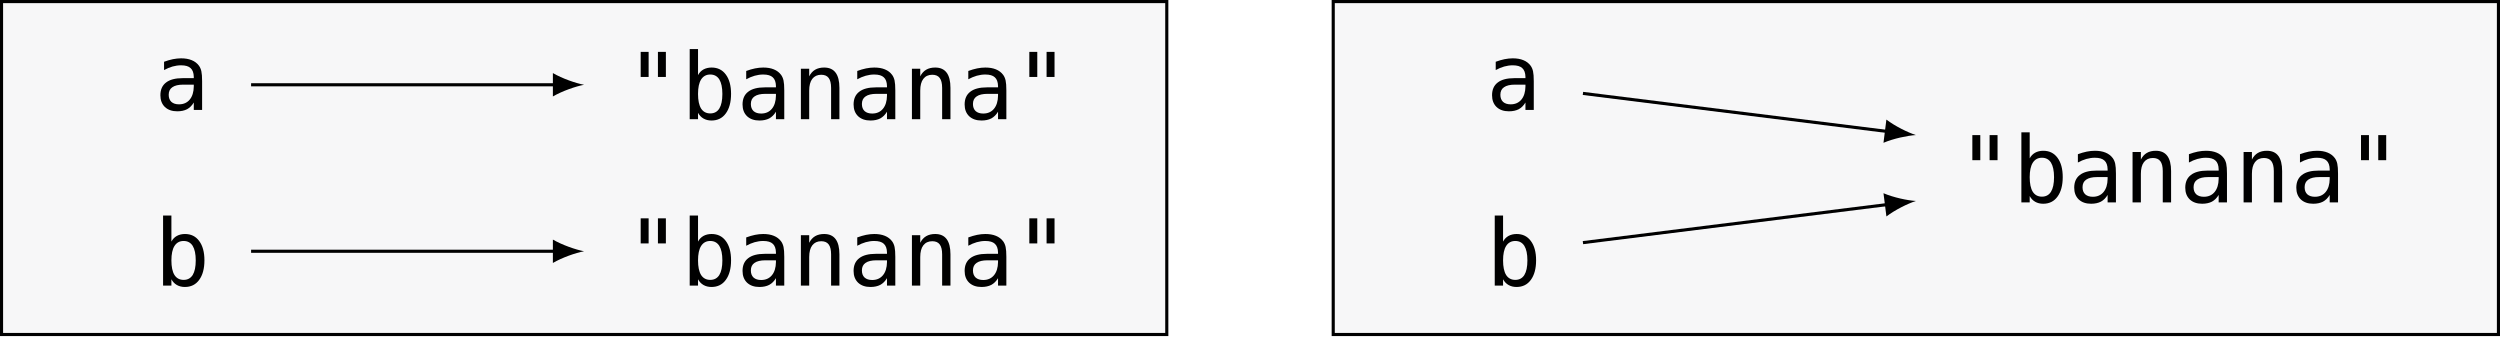
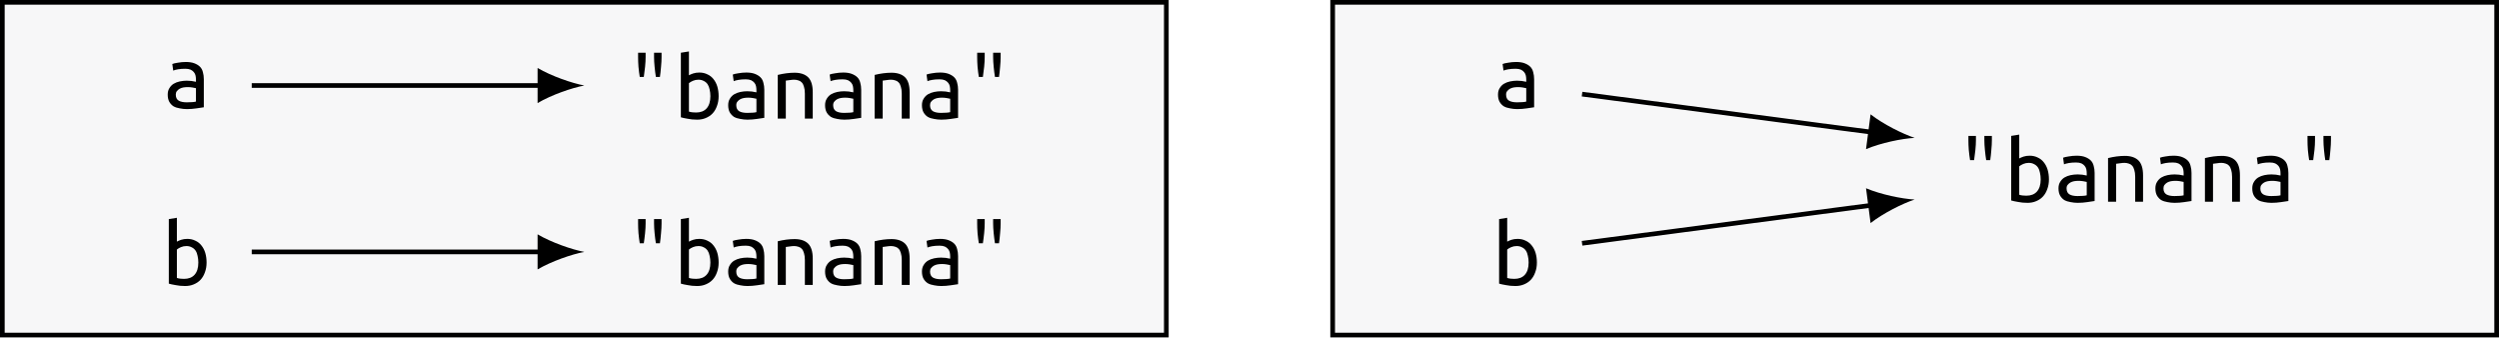
- <svg xmlns="http://www.w3.org/2000/svg" xmlns:xlink="http://www.w3.org/1999/xlink" width="319.296pt" height="42.918pt" viewBox="0 0 319.296 42.918" version="1.1">
+ <svg xmlns="http://www.w3.org/2000/svg" xmlns:xlink="http://www.w3.org/1999/xlink" width="212.997pt" height="28.745pt" viewBox="0 0 212.997 28.745" version="1.1">
  <defs>
    <g>
      <symbol overflow="visible" id="glyph0-0">
-         <path style="stroke:none;" d="M 0.594 2.078 L 0.594 -8.312 L 6.484 -8.312 L 6.484 2.078 Z M 1.266 1.422 L 5.828 1.422 L 5.828 -7.641 L 1.266 -7.641 Z M 1.266 1.422 " />
+         <path style="stroke:none;" d="M 0.406 0 L 0.406 -6.188 L 3.719 -6.188 L 3.719 0 Z M 3.297 -0.406 L 3.297 -5.781 L 0.828 -5.781 L 0.828 -0.406 Z M 3.297 -0.406 " />
      </symbol>
      <symbol overflow="visible" id="glyph0-1">
-         <path style="stroke:none;" d="M 4.031 -3.234 L 3.688 -3.234 C 3.07 -3.234 2.609 -3.125 2.297 -2.906 C 1.984 -2.695 1.828 -2.375 1.828 -1.938 C 1.828 -1.551 1.941 -1.25 2.172 -1.031 C 2.41 -0.82 2.734 -0.719 3.141 -0.719 C 3.723 -0.719 4.18 -0.922 4.516 -1.328 C 4.848 -1.734 5.02 -2.289 5.031 -3 L 5.031 -3.234 Z M 6.094 -3.672 L 6.094 0 L 5.031 0 L 5.031 -0.953 C 4.801 -0.566 4.516 -0.281 4.172 -0.094 C 3.828 0.082 3.41 0.172 2.922 0.172 C 2.266 0.172 1.738 -0.008 1.344 -0.375 C 0.957 -0.75 0.766 -1.25 0.766 -1.875 C 0.766 -2.594 1.004 -3.133 1.484 -3.5 C 1.961 -3.875 2.672 -4.062 3.609 -4.062 L 5.031 -4.062 L 5.031 -4.234 C 5.02 -4.742 4.883 -5.113 4.625 -5.344 C 4.375 -5.582 3.969 -5.703 3.406 -5.703 C 3.039 -5.703 2.676 -5.648 2.312 -5.547 C 1.945 -5.441 1.586 -5.289 1.234 -5.094 L 1.234 -6.156 C 1.629 -6.301 2.004 -6.41 2.359 -6.484 C 2.723 -6.555 3.07 -6.594 3.406 -6.594 C 3.938 -6.594 4.391 -6.516 4.766 -6.359 C 5.148 -6.203 5.457 -5.969 5.688 -5.656 C 5.832 -5.457 5.938 -5.219 6 -4.938 C 6.062 -4.656 6.094 -4.234 6.094 -3.672 Z M 6.094 -3.672 " />
+         <path style="stroke:none;" d="M 2.109 -0.484 C 2.273 -0.484 2.426 -0.488 2.562 -0.5 C 2.695 -0.508 2.805 -0.523 2.891 -0.547 L 2.891 -1.688 C 2.805 -1.707 2.703 -1.727 2.578 -1.75 C 2.453 -1.77 2.32 -1.781 2.188 -1.781 C 2.062 -1.781 1.938 -1.77 1.812 -1.75 C 1.695 -1.727 1.594 -1.691 1.5 -1.641 C 1.406 -1.586 1.328 -1.52 1.266 -1.438 C 1.203 -1.363 1.172 -1.266 1.172 -1.141 C 1.172 -0.898 1.254 -0.727 1.422 -0.625 C 1.586 -0.531 1.816 -0.484 2.109 -0.484 Z M 2.031 -3.922 C 2.32 -3.922 2.562 -3.883 2.75 -3.812 C 2.945 -3.738 3.109 -3.641 3.234 -3.516 C 3.359 -3.391 3.441 -3.234 3.484 -3.047 C 3.535 -2.867 3.562 -2.672 3.562 -2.453 L 3.562 -0.062 C 3.406 -0.039 3.195 -0.008 2.938 0.031 C 2.676 0.07 2.406 0.094 2.125 0.094 C 1.914 0.094 1.711 0.07 1.516 0.031 C 1.316 0 1.141 -0.055 0.984 -0.141 C 0.836 -0.234 0.719 -0.359 0.625 -0.516 C 0.531 -0.68 0.484 -0.891 0.484 -1.141 C 0.484 -1.359 0.531 -1.539 0.625 -1.688 C 0.719 -1.844 0.836 -1.969 0.984 -2.062 C 1.141 -2.156 1.316 -2.223 1.516 -2.266 C 1.711 -2.305 1.91 -2.328 2.109 -2.328 C 2.379 -2.328 2.641 -2.297 2.891 -2.234 L 2.891 -2.422 C 2.891 -2.535 2.879 -2.645 2.859 -2.75 C 2.836 -2.863 2.789 -2.961 2.719 -3.047 C 2.645 -3.141 2.551 -3.211 2.438 -3.266 C 2.32 -3.316 2.172 -3.344 1.984 -3.344 C 1.742 -3.344 1.535 -3.328 1.359 -3.297 C 1.18 -3.266 1.047 -3.227 0.953 -3.188 L 0.875 -3.75 C 0.969 -3.789 1.125 -3.828 1.344 -3.859 C 1.562 -3.898 1.789 -3.922 2.031 -3.922 Z M 2.031 -3.922 " />
      </symbol>
      <symbol overflow="visible" id="glyph0-2">
-         <path style="stroke:none;" d="M 5.156 -8.594 L 5.156 -5.391 L 4.141 -5.391 L 4.141 -8.594 Z M 2.953 -8.594 L 2.953 -5.391 L 1.938 -5.391 L 1.938 -8.594 Z M 2.953 -8.594 " />
+         <path style="stroke:none;" d="M 1.703 -5.609 L 1.703 -5.234 C 1.703 -4.992 1.688 -4.719 1.656 -4.406 C 1.625 -4.094 1.586 -3.805 1.547 -3.547 L 1.203 -3.547 C 1.16 -3.805 1.125 -4.094 1.094 -4.406 C 1.07 -4.719 1.062 -4.992 1.062 -5.234 L 1.062 -5.609 Z M 3.062 -5.609 L 3.062 -5.234 C 3.062 -4.992 3.047 -4.719 3.016 -4.406 C 2.992 -4.094 2.961 -3.805 2.922 -3.547 L 2.578 -3.547 C 2.535 -3.805 2.5 -4.094 2.469 -4.406 C 2.438 -4.719 2.422 -4.992 2.422 -5.234 L 2.422 -5.609 Z M 3.062 -5.609 " />
      </symbol>
      <symbol overflow="visible" id="glyph0-3">
-         <path style="stroke:none;" d="M 5.281 -3.219 C 5.281 -4.039 5.148 -4.66 4.891 -5.078 C 4.629 -5.492 4.242 -5.703 3.734 -5.703 C 3.223 -5.703 2.832 -5.488 2.562 -5.062 C 2.301 -4.645 2.172 -4.031 2.172 -3.219 C 2.172 -2.406 2.301 -1.785 2.562 -1.359 C 2.832 -0.941 3.223 -0.734 3.734 -0.734 C 4.242 -0.734 4.629 -0.941 4.891 -1.359 C 5.148 -1.773 5.281 -2.395 5.281 -3.219 Z M 2.172 -5.625 C 2.336 -5.938 2.566 -6.176 2.859 -6.344 C 3.16 -6.508 3.508 -6.594 3.906 -6.594 C 4.676 -6.594 5.281 -6.297 5.719 -5.703 C 6.164 -5.109 6.391 -4.285 6.391 -3.234 C 6.391 -2.172 6.164 -1.336 5.719 -0.734 C 5.281 -0.129 4.672 0.172 3.891 0.172 C 3.504 0.172 3.164 0.086 2.875 -0.078 C 2.582 -0.242 2.348 -0.488 2.172 -0.812 L 2.172 0 L 1.109 0 L 1.109 -8.953 L 2.172 -8.953 Z M 2.172 -5.625 " />
+         <path style="stroke:none;" d="M 1.266 -3.688 C 1.348 -3.738 1.469 -3.789 1.625 -3.844 C 1.781 -3.895 1.957 -3.922 2.156 -3.922 C 2.414 -3.922 2.645 -3.867 2.844 -3.766 C 3.051 -3.672 3.223 -3.535 3.359 -3.359 C 3.504 -3.18 3.613 -2.969 3.688 -2.719 C 3.758 -2.477 3.797 -2.207 3.797 -1.906 C 3.797 -1.602 3.75 -1.328 3.656 -1.078 C 3.57 -0.828 3.445 -0.613 3.281 -0.438 C 3.125 -0.27 2.93 -0.141 2.703 -0.047 C 2.484 0.047 2.238 0.094 1.969 0.094 C 1.664 0.094 1.395 0.066 1.156 0.016 C 0.914 -0.023 0.723 -0.066 0.578 -0.109 L 0.578 -5.609 L 1.266 -5.719 Z M 1.266 -0.594 C 1.367 -0.562 1.473 -0.539 1.578 -0.531 C 1.68 -0.52 1.781 -0.516 1.875 -0.516 C 2.258 -0.516 2.555 -0.629 2.766 -0.859 C 2.984 -1.098 3.094 -1.445 3.094 -1.906 C 3.094 -2.113 3.07 -2.301 3.031 -2.469 C 3 -2.645 2.941 -2.797 2.859 -2.922 C 2.773 -3.047 2.664 -3.141 2.531 -3.203 C 2.406 -3.273 2.254 -3.312 2.078 -3.312 C 1.91 -3.312 1.754 -3.281 1.609 -3.219 C 1.461 -3.156 1.348 -3.086 1.266 -3.016 Z M 1.266 -0.594 " />
      </symbol>
      <symbol overflow="visible" id="glyph0-4">
-         <path style="stroke:none;" d="M 6.047 -4 L 6.047 0 L 4.984 0 L 4.984 -4 C 4.984 -4.57 4.879 -4.992 4.672 -5.266 C 4.473 -5.535 4.156 -5.672 3.719 -5.672 C 3.227 -5.672 2.848 -5.492 2.578 -5.141 C 2.316 -4.797 2.188 -4.297 2.188 -3.641 L 2.188 0 L 1.125 0 L 1.125 -6.438 L 2.188 -6.438 L 2.188 -5.469 C 2.375 -5.844 2.625 -6.125 2.938 -6.312 C 3.258 -6.5 3.645 -6.594 4.094 -6.594 C 4.75 -6.594 5.238 -6.375 5.562 -5.938 C 5.883 -5.508 6.047 -4.863 6.047 -4 Z M 6.047 -4 " />
+         <path style="stroke:none;" d="M 0.578 -3.719 C 0.828 -3.781 1.07 -3.828 1.312 -3.859 C 1.562 -3.891 1.797 -3.906 2.016 -3.906 C 2.523 -3.906 2.91 -3.773 3.172 -3.516 C 3.43 -3.254 3.562 -2.832 3.562 -2.25 L 3.562 0 L 2.891 0 L 2.891 -2.125 C 2.891 -2.363 2.863 -2.562 2.812 -2.719 C 2.77 -2.875 2.707 -2.992 2.625 -3.078 C 2.551 -3.16 2.457 -3.219 2.344 -3.25 C 2.227 -3.289 2.109 -3.312 1.984 -3.312 C 1.867 -3.312 1.75 -3.301 1.625 -3.281 C 1.5 -3.27 1.379 -3.254 1.266 -3.234 L 1.266 0 L 0.578 0 Z M 0.578 -3.719 " />
      </symbol>
    </g>
    <clipPath id="clip1">
-       <path d="M 0 0 L 150 0 L 150 42.918 L 0 42.918 Z M 0 0 " />
+       <path d="M 0 0 L 100 0 L 100 28.746 L 0 28.746 Z M 0 0 " />
    </clipPath>
    <clipPath id="clip2">
-       <path d="M 170 0 L 319.297 0 L 319.297 42.918 L 170 42.918 Z M 170 0 " />
+       <path d="M 113 0 L 212.996 0 L 212.996 28.746 L 113 28.746 Z M 113 0 " />
    </clipPath>
  </defs>
  <g id="surface1">
    <g clip-path="url(#clip1)" clip-rule="nonzero">
-       <path style="fill-rule:nonzero;fill:rgb(96.863%,96.863%,97.255%);fill-opacity:1;stroke-width:0.399;stroke-linecap:butt;stroke-linejoin:miter;stroke:rgb(0%,0%,0%);stroke-opacity:1;stroke-miterlimit:10;" d="M -10.628 21.26 L -159.453 21.26 L -159.453 -21.26 L -10.628 -21.26 Z M -10.628 21.26 " transform="matrix(1,0,0,-1,159.648,21.459)" />
+       <path style="fill-rule:nonzero;fill:rgb(96.863%,96.863%,97.255%);fill-opacity:1;stroke-width:0.399;stroke-linecap:butt;stroke-linejoin:miter;stroke:rgb(0%,0%,0%);stroke-opacity:1;stroke-miterlimit:10;" d="M -106.299 -14.174 L -7.088 -14.174 L -7.088 14.174 L -106.299 14.174 Z M -106.299 -14.174 " transform="matrix(1,0,0,-1,106.498,14.373)" />
    </g>
    <g style="fill:rgb(0%,0%,0%);fill-opacity:1;">
-       <use xlink:href="#glyph0-1" x="19.719" y="14.044" />
+       <use xlink:href="#glyph0-1" x="13.811" y="9.202" />
    </g>
    <g style="fill:rgb(0%,0%,0%);fill-opacity:1;">
-       <use xlink:href="#glyph0-2" x="79.888" y="15.22" />
-       <use xlink:href="#glyph0-3" x="86.979" y="15.22" />
-       <use xlink:href="#glyph0-1" x="94.071" y="15.22" />
-       <use xlink:href="#glyph0-4" x="101.162" y="15.22" />
-       <use xlink:href="#glyph0-1" x="108.253" y="15.22" />
-       <use xlink:href="#glyph0-4" x="115.344" y="15.22" />
-       <use xlink:href="#glyph0-1" x="122.436" y="15.22" />
-       <use xlink:href="#glyph0-2" x="129.527" y="15.22" />
+       <use xlink:href="#glyph0-2" x="53.325" y="10.102" />
+       <use xlink:href="#glyph0-3" x="57.454" y="10.102" />
+       <use xlink:href="#glyph0-1" x="61.582" y="10.102" />
+       <use xlink:href="#glyph0-4" x="65.711" y="10.102" />
+       <use xlink:href="#glyph0-1" x="69.84" y="10.102" />
+       <use xlink:href="#glyph0-4" x="73.969" y="10.102" />
+       <use xlink:href="#glyph0-1" x="78.097" y="10.102" />
+       <use xlink:href="#glyph0-2" x="82.226" y="10.102" />
    </g>
    <g style="fill:rgb(0%,0%,0%);fill-opacity:1;">
-       <use xlink:href="#glyph0-3" x="19.719" y="36.48" />
+       <use xlink:href="#glyph0-3" x="13.811" y="24.275" />
    </g>
    <g style="fill:rgb(0%,0%,0%);fill-opacity:1;">
-       <use xlink:href="#glyph0-2" x="79.888" y="36.48" />
-       <use xlink:href="#glyph0-3" x="86.979" y="36.48" />
-       <use xlink:href="#glyph0-1" x="94.071" y="36.48" />
-       <use xlink:href="#glyph0-4" x="101.162" y="36.48" />
-       <use xlink:href="#glyph0-1" x="108.253" y="36.48" />
-       <use xlink:href="#glyph0-4" x="115.344" y="36.48" />
-       <use xlink:href="#glyph0-1" x="122.436" y="36.48" />
-       <use xlink:href="#glyph0-2" x="129.527" y="36.48" />
+       <use xlink:href="#glyph0-2" x="53.325" y="24.275" />
+       <use xlink:href="#glyph0-3" x="57.454" y="24.275" />
+       <use xlink:href="#glyph0-1" x="61.582" y="24.275" />
+       <use xlink:href="#glyph0-4" x="65.711" y="24.275" />
+       <use xlink:href="#glyph0-1" x="69.84" y="24.275" />
+       <use xlink:href="#glyph0-4" x="73.969" y="24.275" />
+       <use xlink:href="#glyph0-1" x="78.097" y="24.275" />
+       <use xlink:href="#glyph0-2" x="82.226" y="24.275" />
    </g>
-     <path style="fill:none;stroke-width:0.399;stroke-linecap:butt;stroke-linejoin:miter;stroke:rgb(0%,0%,0%);stroke-opacity:1;stroke-miterlimit:10;" d="M -127.578 10.631 L -88.636 10.631 " transform="matrix(1,0,0,-1,159.648,21.459)" />
-     <path style=" stroke:none;fill-rule:nonzero;fill:rgb(0%,0%,0%);fill-opacity:1;" d="M 74.598 10.828 C 73.535 10.629 71.809 10.031 70.613 9.332 L 70.613 12.32 C 71.809 11.625 73.535 11.027 74.598 10.828 " />
-     <path style="fill:none;stroke-width:0.399;stroke-linecap:butt;stroke-linejoin:miter;stroke:rgb(0%,0%,0%);stroke-opacity:1;stroke-miterlimit:10;" d="M -127.578 -10.631 L -88.636 -10.631 " transform="matrix(1,0,0,-1,159.648,21.459)" />
-     <path style=" stroke:none;fill-rule:nonzero;fill:rgb(0%,0%,0%);fill-opacity:1;" d="M 74.598 32.09 C 73.535 31.891 71.809 31.293 70.613 30.598 L 70.613 33.586 C 71.809 32.887 73.535 32.289 74.598 32.09 " />
+     <path style="fill:none;stroke-width:0.399;stroke-linecap:butt;stroke-linejoin:miter;stroke:rgb(0%,0%,0%);stroke-opacity:1;stroke-miterlimit:10;" d="M -85.041 7.088 L -60.279 7.088 " transform="matrix(1,0,0,-1,106.498,14.373)" />
+     <path style=" stroke:none;fill-rule:nonzero;fill:rgb(0%,0%,0%);fill-opacity:1;" d="M 49.805 7.285 C 48.742 7.086 47.016 6.488 45.82 5.793 L 45.82 8.781 C 47.016 8.082 48.742 7.484 49.805 7.285 " />
+     <path style="fill:none;stroke-width:0.399;stroke-linecap:butt;stroke-linejoin:miter;stroke:rgb(0%,0%,0%);stroke-opacity:1;stroke-miterlimit:10;" d="M -85.041 -7.088 L -60.279 -7.088 " transform="matrix(1,0,0,-1,106.498,14.373)" />
+     <path style=" stroke:none;fill-rule:nonzero;fill:rgb(0%,0%,0%);fill-opacity:1;" d="M 49.805 21.461 C 48.742 21.262 47.016 20.664 45.82 19.965 L 45.82 22.953 C 47.016 22.258 48.742 21.66 49.805 21.461 " />
    <g clip-path="url(#clip2)" clip-rule="nonzero">
-       <path style="fill-rule:nonzero;fill:rgb(96.863%,96.863%,97.255%);fill-opacity:1;stroke-width:0.399;stroke-linecap:butt;stroke-linejoin:miter;stroke:rgb(0%,0%,0%);stroke-opacity:1;stroke-miterlimit:10;" d="M 159.45 21.26 L 10.629 21.26 L 10.629 -21.26 L 159.45 -21.26 Z M 159.45 21.26 " transform="matrix(1,0,0,-1,159.648,21.459)" />
+       <path style="fill-rule:nonzero;fill:rgb(96.863%,96.863%,97.255%);fill-opacity:1;stroke-width:0.399;stroke-linecap:butt;stroke-linejoin:miter;stroke:rgb(0%,0%,0%);stroke-opacity:1;stroke-miterlimit:10;" d="M 7.088 -14.174 L 106.299 -14.174 L 106.299 14.174 L 7.088 14.174 Z M 7.088 -14.174 " transform="matrix(1,0,0,-1,106.498,14.373)" />
    </g>
    <g style="fill:rgb(0%,0%,0%);fill-opacity:1;">
-       <use xlink:href="#glyph0-1" x="189.797" y="14.044" />
+       <use xlink:href="#glyph0-1" x="127.196" y="9.202" />
    </g>
    <g style="fill:rgb(0%,0%,0%);fill-opacity:1;">
-       <use xlink:href="#glyph0-2" x="249.967" y="25.85" />
-       <use xlink:href="#glyph0-3" x="257.058" y="25.85" />
-       <use xlink:href="#glyph0-1" x="264.15" y="25.85" />
-       <use xlink:href="#glyph0-4" x="271.241" y="25.85" />
-       <use xlink:href="#glyph0-1" x="278.332" y="25.85" />
-       <use xlink:href="#glyph0-4" x="285.423" y="25.85" />
-       <use xlink:href="#glyph0-1" x="292.515" y="25.85" />
-       <use xlink:href="#glyph0-2" x="299.606" y="25.85" />
+       <use xlink:href="#glyph0-2" x="166.711" y="17.188" />
+       <use xlink:href="#glyph0-3" x="170.84" y="17.188" />
+       <use xlink:href="#glyph0-1" x="174.968" y="17.188" />
+       <use xlink:href="#glyph0-4" x="179.097" y="17.188" />
+       <use xlink:href="#glyph0-1" x="183.226" y="17.188" />
+       <use xlink:href="#glyph0-4" x="187.355" y="17.188" />
+       <use xlink:href="#glyph0-1" x="191.483" y="17.188" />
+       <use xlink:href="#glyph0-2" x="195.612" y="17.188" />
    </g>
    <g style="fill:rgb(0%,0%,0%);fill-opacity:1;">
-       <use xlink:href="#glyph0-3" x="189.797" y="36.48" />
+       <use xlink:href="#glyph0-3" x="127.196" y="24.275" />
    </g>
-     <path style="fill:none;stroke-width:0.399;stroke-linecap:butt;stroke-linejoin:miter;stroke:rgb(0%,0%,0%);stroke-opacity:1;stroke-miterlimit:10;" d="M 42.524 9.529 L 81.489 4.654 " transform="matrix(1,0,0,-1,159.648,21.459)" />
-     <path style=" stroke:none;fill-rule:nonzero;fill:rgb(0%,0%,0%);fill-opacity:1;" d="M 244.699 17.25 C 243.668 16.922 242.027 16.113 240.926 15.273 L 240.555 18.238 C 241.832 17.695 243.617 17.316 244.699 17.25 " />
-     <path style="fill:none;stroke-width:0.399;stroke-linecap:butt;stroke-linejoin:miter;stroke:rgb(0%,0%,0%);stroke-opacity:1;stroke-miterlimit:10;" d="M 42.524 -9.529 L 81.489 -4.654 " transform="matrix(1,0,0,-1,159.648,21.459)" />
-     <path style=" stroke:none;fill-rule:nonzero;fill:rgb(0%,0%,0%);fill-opacity:1;" d="M 244.699 25.668 C 243.617 25.602 241.832 25.223 240.555 24.676 L 240.93 27.645 C 242.027 26.805 243.668 25.996 244.699 25.668 " />
+     <path style="fill:none;stroke-width:0.399;stroke-linecap:butt;stroke-linejoin:miter;stroke:rgb(0%,0%,0%);stroke-opacity:1;stroke-miterlimit:10;" d="M 28.346 6.353 L 53.139 3.096 " transform="matrix(1,0,0,-1,106.498,14.373)" />
+     <path style=" stroke:none;fill-rule:nonzero;fill:rgb(0%,0%,0%);fill-opacity:1;" d="M 163.191 11.746 C 162.164 11.406 160.527 10.59 159.434 9.742 L 159.047 12.707 C 160.32 12.172 162.113 11.805 163.191 11.746 " />
+     <path style="fill:none;stroke-width:0.399;stroke-linecap:butt;stroke-linejoin:miter;stroke:rgb(0%,0%,0%);stroke-opacity:1;stroke-miterlimit:10;" d="M 28.346 -6.354 L 53.139 -3.096 " transform="matrix(1,0,0,-1,106.498,14.373)" />
+     <path style=" stroke:none;fill-rule:nonzero;fill:rgb(0%,0%,0%);fill-opacity:1;" d="M 163.191 17 C 162.113 16.941 160.32 16.574 159.047 16.039 L 159.434 19.004 C 160.527 18.156 162.164 17.336 163.191 17 " />
  </g>
</svg>
